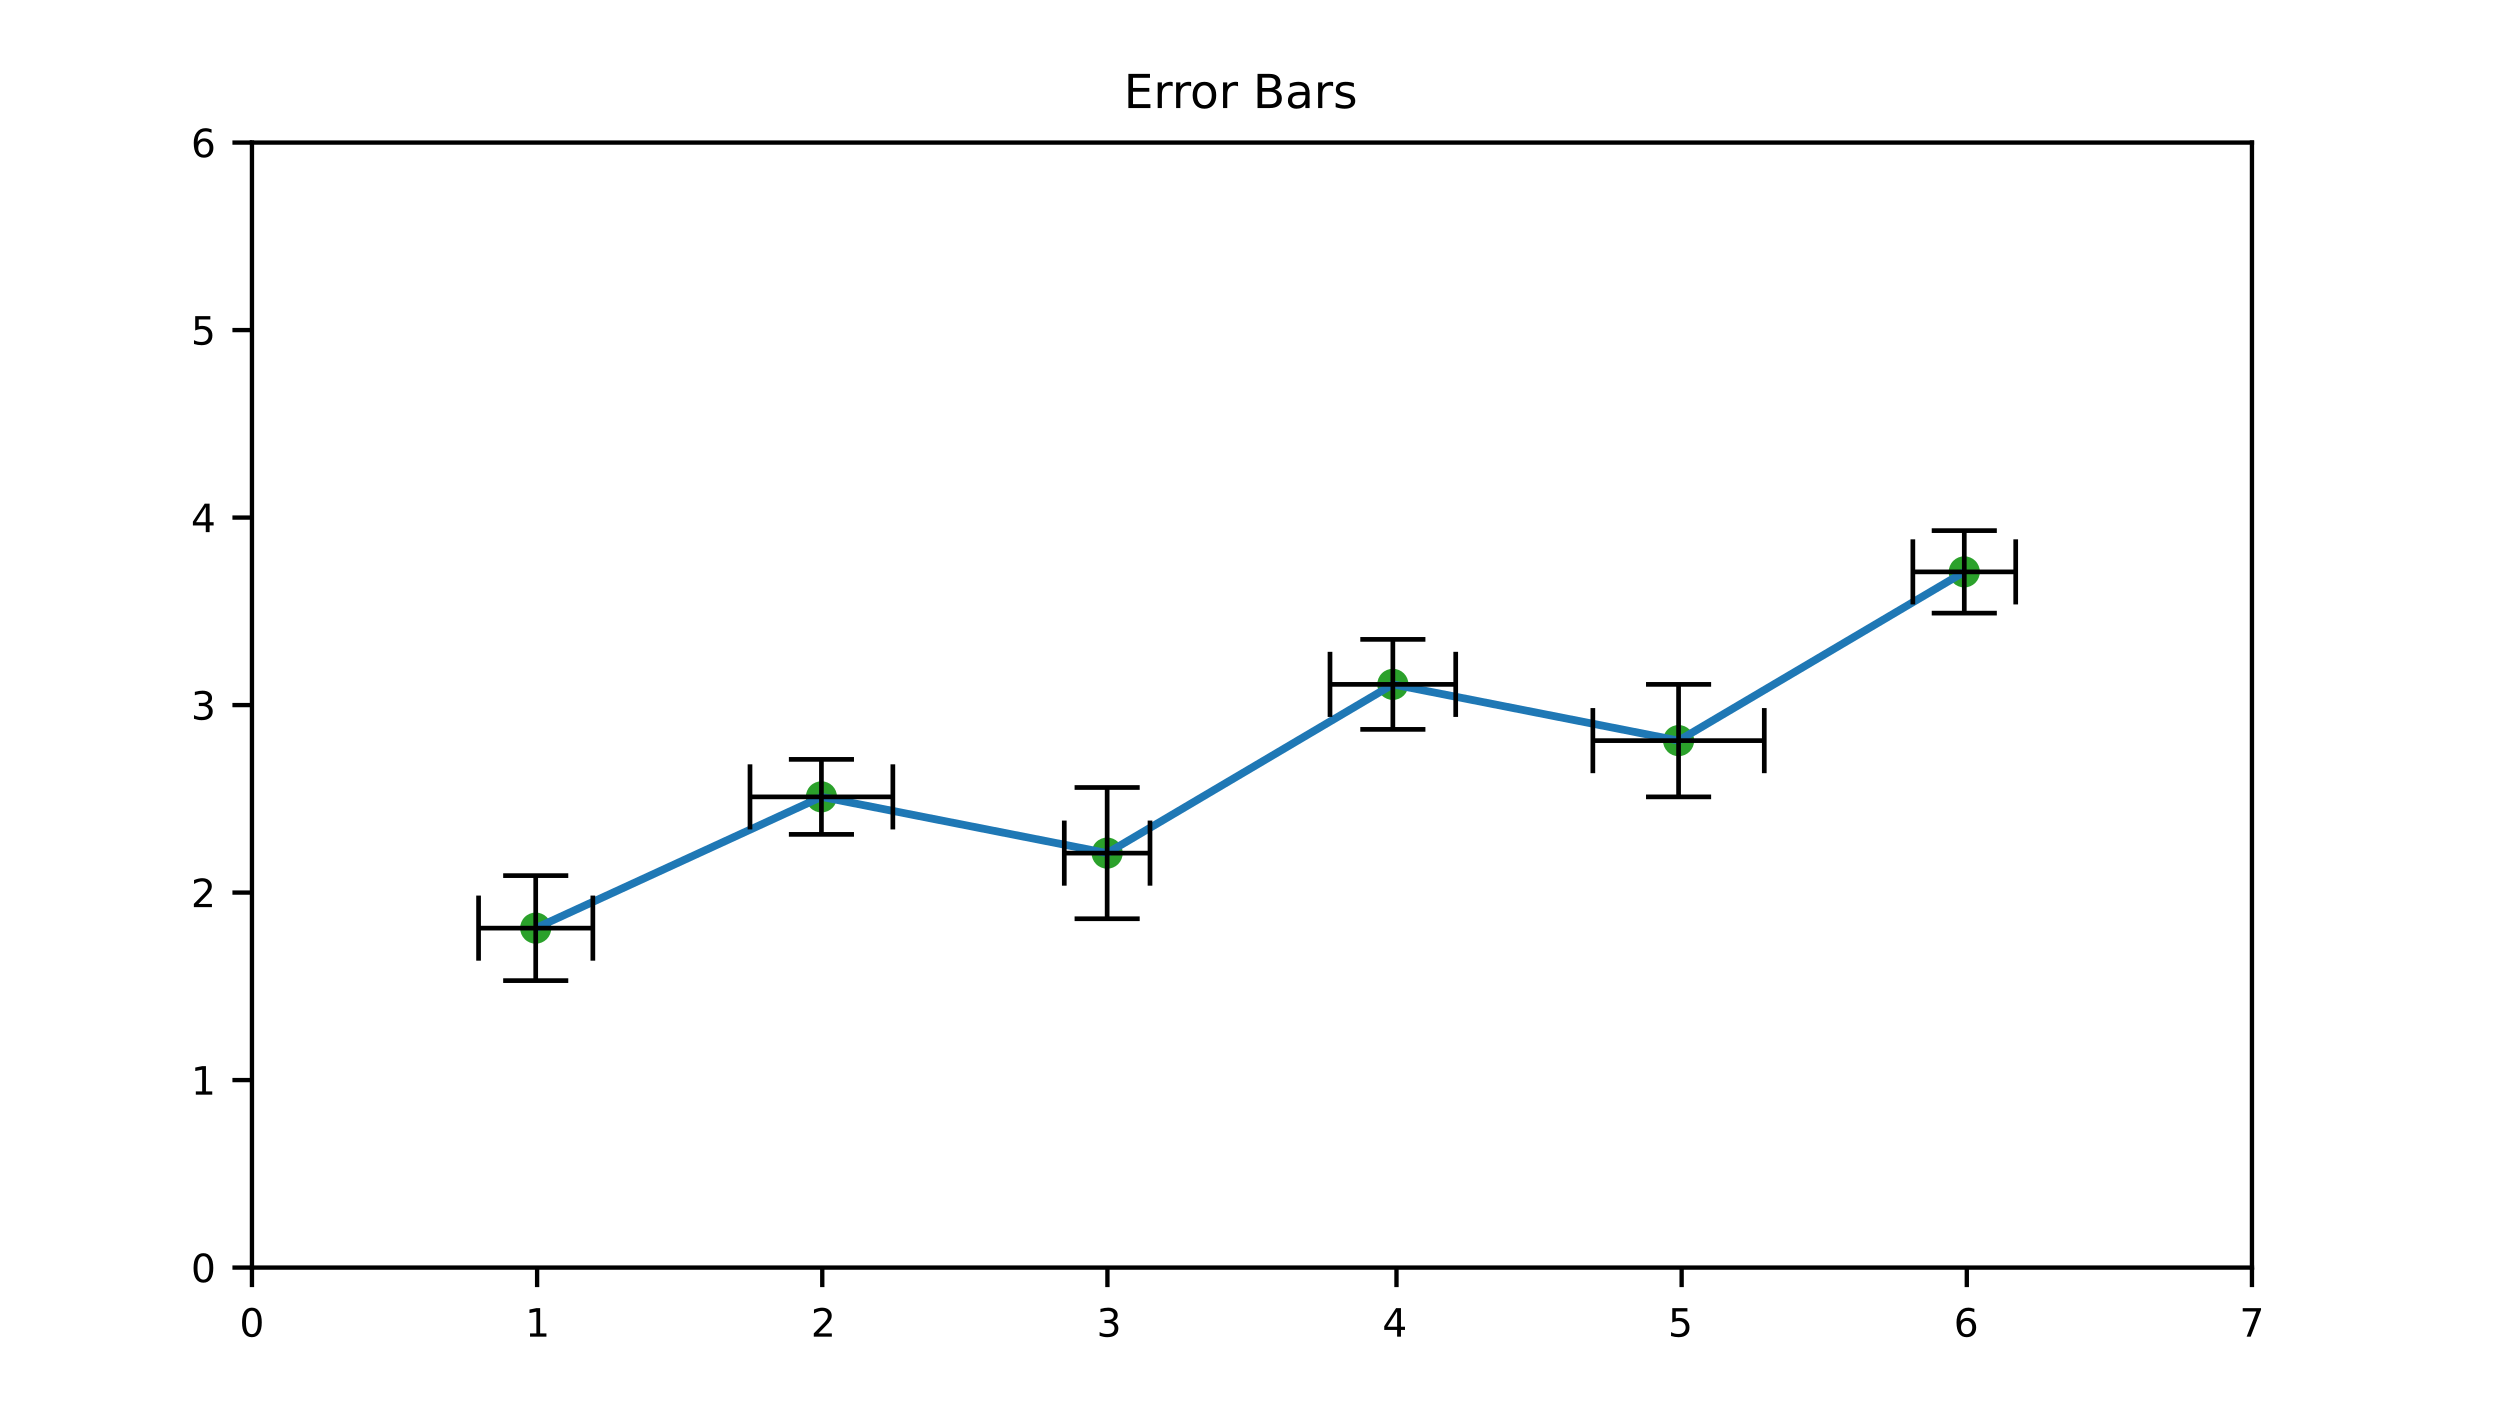
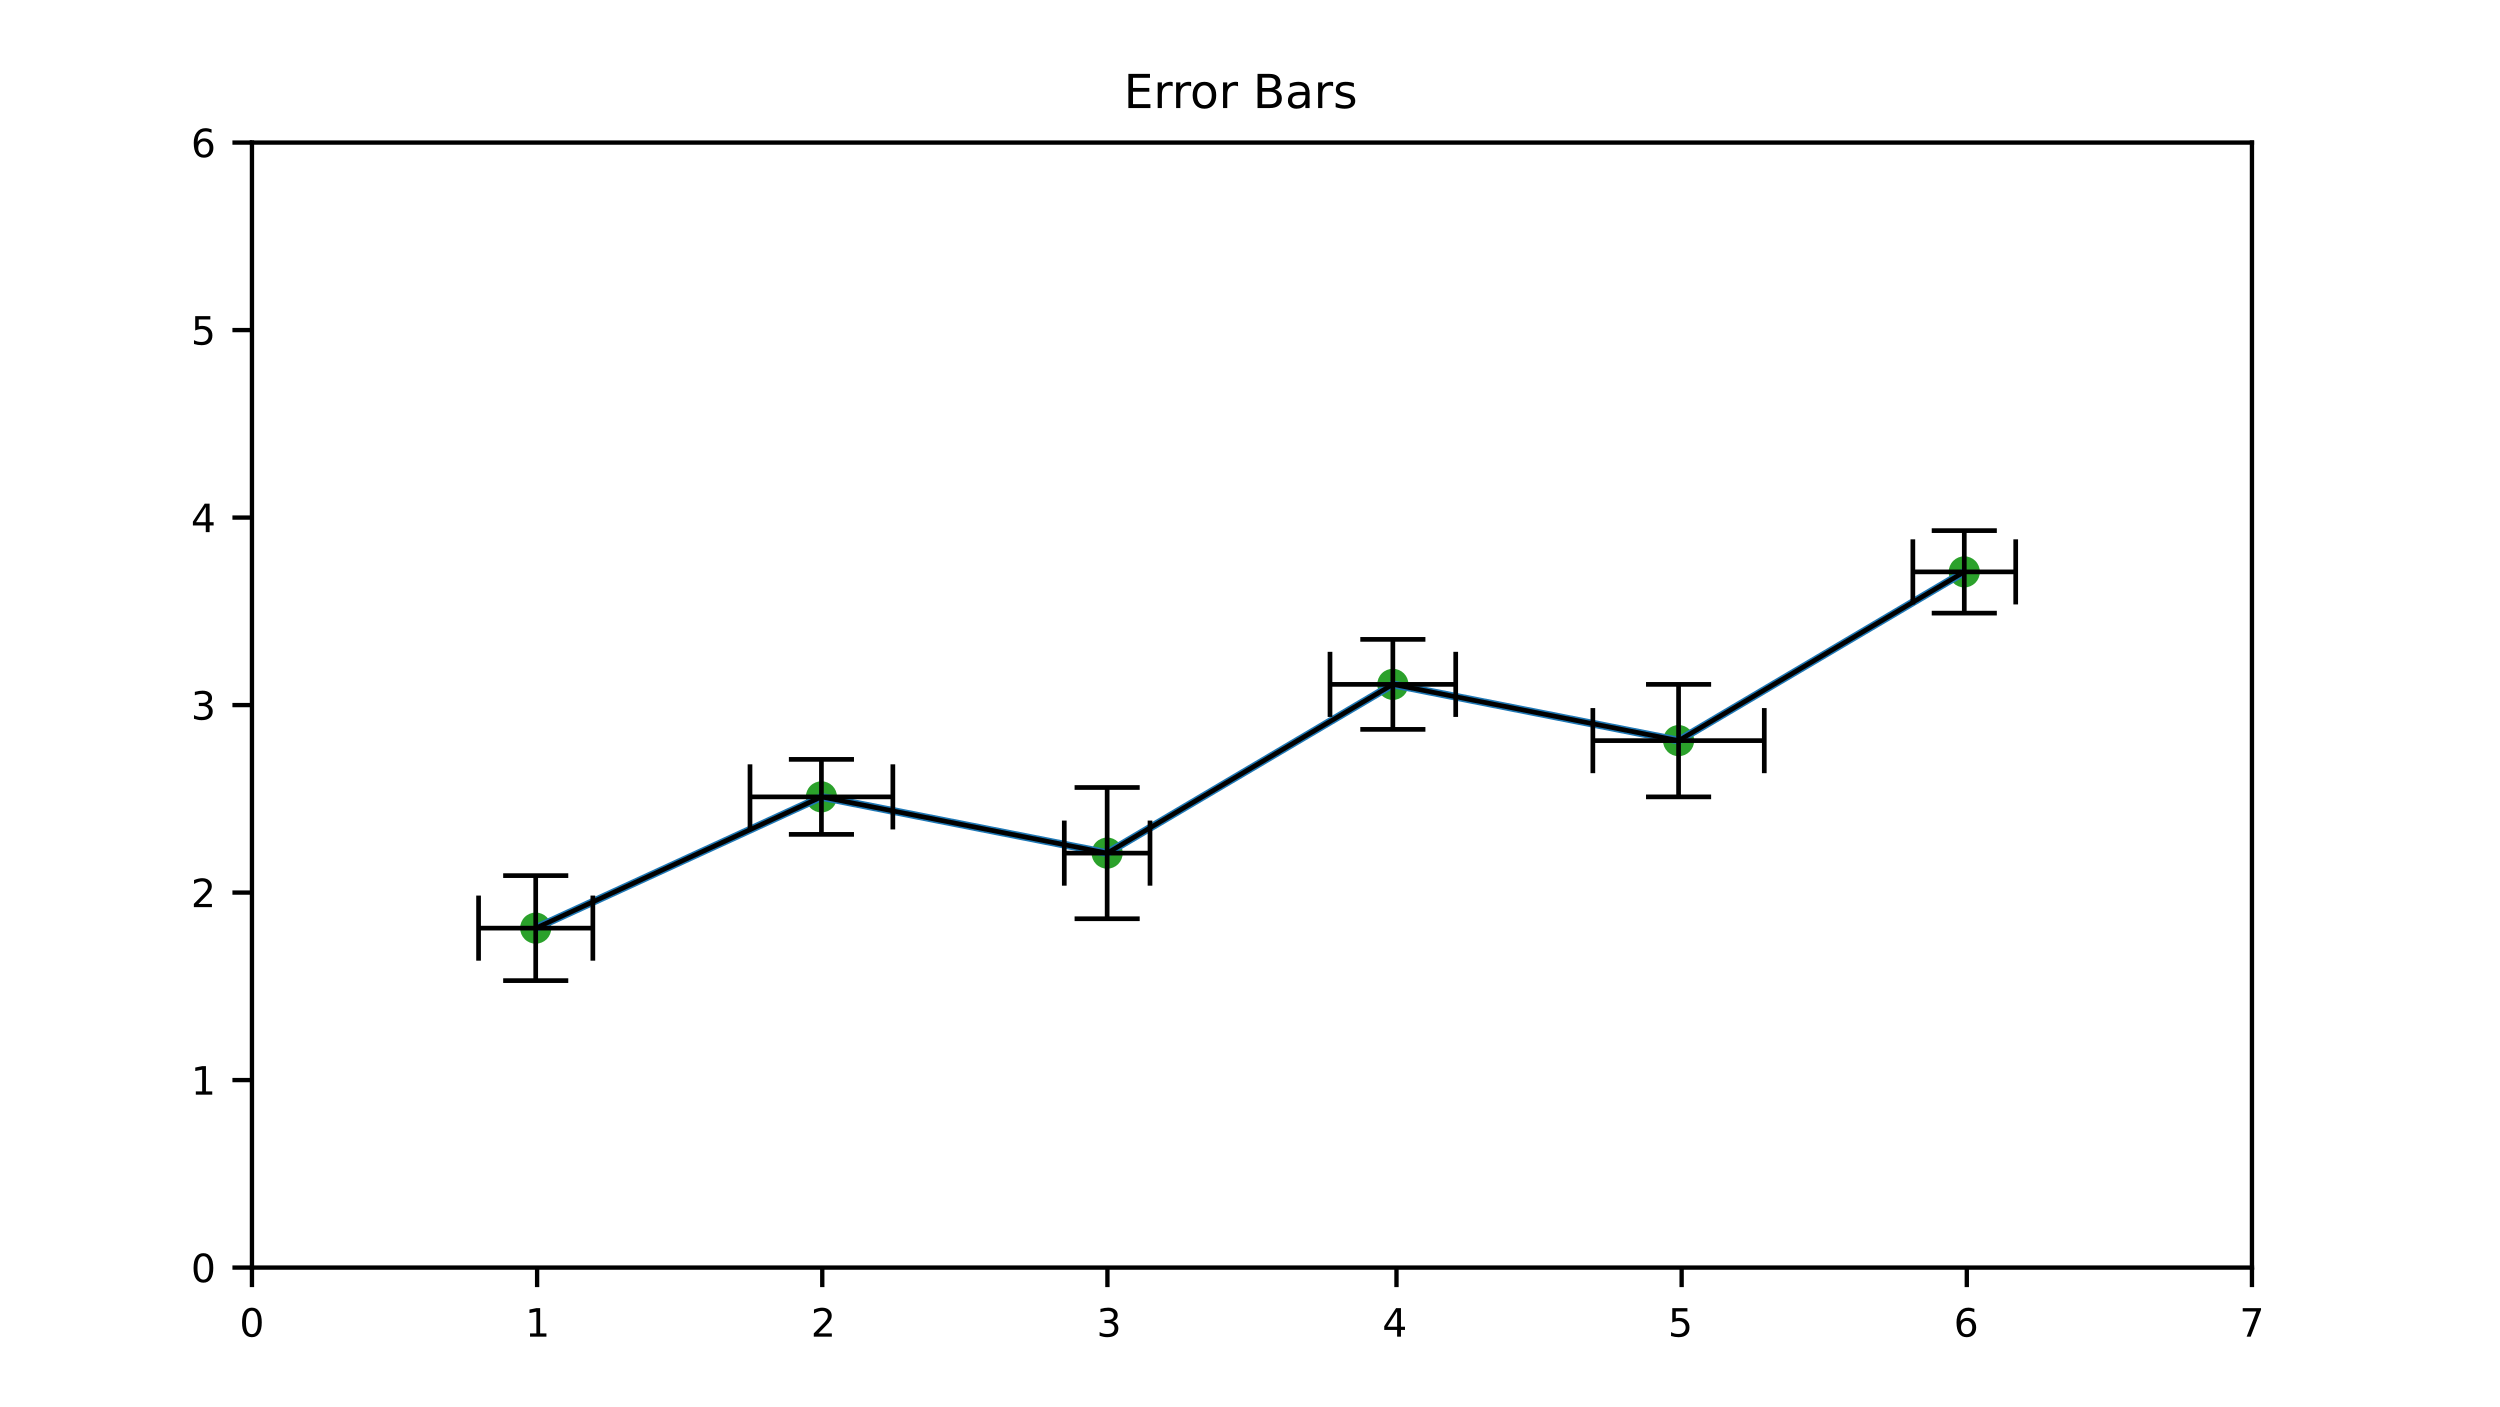
<svg xmlns="http://www.w3.org/2000/svg" xmlns:xlink="http://www.w3.org/1999/xlink" width="640" height="360" viewBox="0 0 640 360" preserveAspectRatio="xMidYMid meet">
  <defs>
    <clipPath id="clip1" clipPathUnits="userSpaceOnUse">
      <rect x="64" y="36" width="512" height="288" />
    </clipPath>
    <path id="marker1" d="M 0 -0.5 C 0.133 -0.5 0.26 -0.447 0.354 -0.354 C 0.447 -0.26 0.5 -0.133 0.5 0 C 0.5 0.133 0.447 0.26 0.354 0.354 C 0.26 0.447 0.133 0.5 0 0.5 C -0.133 0.5 -0.26 0.447 -0.354 0.354 C -0.447 0.26 -0.5 0.133 -0.5 0 C -0.5 -0.133 -0.447 -0.26 -0.354 -0.354 C -0.26 -0.447 -0.133 -0.5 0 -0.5 Z" />
  </defs>
  <rect x="0" y="0" width="100%" height="100%" fill="rgb(255,255,255)" />
  <g clip-path="url(#clip1)">
    <use href="#marker1" xlink:href="#marker1" transform="matrix(7.976042 0 0 -7.976042 137.1429 237.6)" fill="rgb(43,161,43)" stroke="none" />
    <use href="#marker1" xlink:href="#marker1" transform="matrix(7.976042 0 0 -7.976042 210.2857 204)" fill="rgb(43,161,43)" stroke="none" />
    <use href="#marker1" xlink:href="#marker1" transform="matrix(7.976042 0 0 -7.976042 283.4286 218.4)" fill="rgb(43,161,43)" stroke="none" />
    <use href="#marker1" xlink:href="#marker1" transform="matrix(7.976042 0 0 -7.976042 356.5714 175.2)" fill="rgb(43,161,43)" stroke="none" />
    <use href="#marker1" xlink:href="#marker1" transform="matrix(7.976042 0 0 -7.976042 429.7143 189.6)" fill="rgb(43,161,43)" stroke="none" />
    <use href="#marker1" xlink:href="#marker1" transform="matrix(7.976042 0 0 -7.976042 502.8571 146.4)" fill="rgb(43,161,43)" stroke="none" />
  </g>
  <g clip-path="url(#clip1)">
    <path d="M 137.143 237.6 L 210.286 204 L 283.429 218.4 L 356.571 175.2 L 429.714 189.6 L 502.857 146.4" fill="none" stroke="rgb(31,120,181)" stroke-width="2" stroke-linejoin="round" stroke-linecap="butt" stroke-miterlimit="10" />
  </g>
  <g clip-path="url(#clip1)">
    <path d="M 122.514 237.6 L 151.771 237.6" fill="none" stroke="rgb(0,0,0)" stroke-width="1.2" stroke-linejoin="miter" stroke-linecap="butt" />
  </g>
  <g clip-path="url(#clip1)">
    <path d="M 122.514 245.933 L 122.514 229.267" fill="none" stroke="rgb(0,0,0)" stroke-width="1.2" stroke-linejoin="miter" stroke-linecap="butt" />
  </g>
  <g clip-path="url(#clip1)">
    <path d="M 151.771 245.933 L 151.771 229.267" fill="none" stroke="rgb(0,0,0)" stroke-width="1.2" stroke-linejoin="miter" stroke-linecap="butt" />
  </g>
  <g clip-path="url(#clip1)">
    <path d="M 137.143 251.04 L 137.143 224.16" fill="none" stroke="rgb(0,0,0)" stroke-width="1.2" stroke-linejoin="miter" stroke-linecap="butt" />
  </g>
  <g clip-path="url(#clip1)">
    <path d="M 128.81 251.04 L 145.476 251.04" fill="none" stroke="rgb(0,0,0)" stroke-width="1.2" stroke-linejoin="miter" stroke-linecap="butt" />
  </g>
  <g clip-path="url(#clip1)">
    <path d="M 128.81 224.16 L 145.476 224.16" fill="none" stroke="rgb(0,0,0)" stroke-width="1.2" stroke-linejoin="miter" stroke-linecap="butt" />
  </g>
  <g clip-path="url(#clip1)">
    <path d="M 192 204 L 228.571 204" fill="none" stroke="rgb(0,0,0)" stroke-width="1.2" stroke-linejoin="miter" stroke-linecap="butt" />
  </g>
  <g clip-path="url(#clip1)">
    <path d="M 192 212.333 L 192 195.667" fill="none" stroke="rgb(0,0,0)" stroke-width="1.2" stroke-linejoin="miter" stroke-linecap="butt" />
  </g>
  <g clip-path="url(#clip1)">
    <path d="M 228.571 212.333 L 228.571 195.667" fill="none" stroke="rgb(0,0,0)" stroke-width="1.2" stroke-linejoin="miter" stroke-linecap="butt" />
  </g>
  <g clip-path="url(#clip1)">
    <path d="M 210.286 213.6 L 210.286 194.4" fill="none" stroke="rgb(0,0,0)" stroke-width="1.2" stroke-linejoin="miter" stroke-linecap="butt" />
  </g>
  <g clip-path="url(#clip1)">
    <path d="M 201.952 213.6 L 218.619 213.6" fill="none" stroke="rgb(0,0,0)" stroke-width="1.2" stroke-linejoin="miter" stroke-linecap="butt" />
  </g>
  <g clip-path="url(#clip1)">
    <path d="M 201.952 194.4 L 218.619 194.4" fill="none" stroke="rgb(0,0,0)" stroke-width="1.2" stroke-linejoin="miter" stroke-linecap="butt" />
  </g>
  <g clip-path="url(#clip1)">
    <path d="M 272.457 218.4 L 294.4 218.4" fill="none" stroke="rgb(0,0,0)" stroke-width="1.2" stroke-linejoin="miter" stroke-linecap="butt" />
  </g>
  <g clip-path="url(#clip1)">
    <path d="M 272.457 226.733 L 272.457 210.067" fill="none" stroke="rgb(0,0,0)" stroke-width="1.2" stroke-linejoin="miter" stroke-linecap="butt" />
  </g>
  <g clip-path="url(#clip1)">
    <path d="M 294.4 226.733 L 294.4 210.067" fill="none" stroke="rgb(0,0,0)" stroke-width="1.2" stroke-linejoin="miter" stroke-linecap="butt" />
  </g>
  <g clip-path="url(#clip1)">
    <path d="M 283.429 235.2 L 283.429 201.6" fill="none" stroke="rgb(0,0,0)" stroke-width="1.2" stroke-linejoin="miter" stroke-linecap="butt" />
  </g>
  <g clip-path="url(#clip1)">
    <path d="M 275.095 235.2 L 291.762 235.2" fill="none" stroke="rgb(0,0,0)" stroke-width="1.2" stroke-linejoin="miter" stroke-linecap="butt" />
  </g>
  <g clip-path="url(#clip1)">
    <path d="M 275.095 201.6 L 291.762 201.6" fill="none" stroke="rgb(0,0,0)" stroke-width="1.2" stroke-linejoin="miter" stroke-linecap="butt" />
  </g>
  <g clip-path="url(#clip1)">
    <path d="M 340.48 175.2 L 372.663 175.2" fill="none" stroke="rgb(0,0,0)" stroke-width="1.2" stroke-linejoin="miter" stroke-linecap="butt" />
  </g>
  <g clip-path="url(#clip1)">
    <path d="M 340.48 183.533 L 340.48 166.867" fill="none" stroke="rgb(0,0,0)" stroke-width="1.2" stroke-linejoin="miter" stroke-linecap="butt" />
  </g>
  <g clip-path="url(#clip1)">
    <path d="M 372.663 183.533 L 372.663 166.867" fill="none" stroke="rgb(0,0,0)" stroke-width="1.2" stroke-linejoin="miter" stroke-linecap="butt" />
  </g>
  <g clip-path="url(#clip1)">
    <path d="M 356.571 186.72 L 356.571 163.68" fill="none" stroke="rgb(0,0,0)" stroke-width="1.2" stroke-linejoin="miter" stroke-linecap="butt" />
  </g>
  <g clip-path="url(#clip1)">
    <path d="M 348.238 186.72 L 364.905 186.72" fill="none" stroke="rgb(0,0,0)" stroke-width="1.2" stroke-linejoin="miter" stroke-linecap="butt" />
  </g>
  <g clip-path="url(#clip1)">
    <path d="M 348.238 163.68 L 364.905 163.68" fill="none" stroke="rgb(0,0,0)" stroke-width="1.2" stroke-linejoin="miter" stroke-linecap="butt" />
  </g>
  <g clip-path="url(#clip1)">
    <path d="M 407.771 189.6 L 451.657 189.6" fill="none" stroke="rgb(0,0,0)" stroke-width="1.2" stroke-linejoin="miter" stroke-linecap="butt" />
  </g>
  <g clip-path="url(#clip1)">
    <path d="M 407.771 197.933 L 407.771 181.267" fill="none" stroke="rgb(0,0,0)" stroke-width="1.2" stroke-linejoin="miter" stroke-linecap="butt" />
  </g>
  <g clip-path="url(#clip1)">
    <path d="M 451.657 197.933 L 451.657 181.267" fill="none" stroke="rgb(0,0,0)" stroke-width="1.2" stroke-linejoin="miter" stroke-linecap="butt" />
  </g>
  <g clip-path="url(#clip1)">
    <path d="M 429.714 204 L 429.714 175.2" fill="none" stroke="rgb(0,0,0)" stroke-width="1.2" stroke-linejoin="miter" stroke-linecap="butt" />
  </g>
  <g clip-path="url(#clip1)">
    <path d="M 421.381 204 L 438.048 204" fill="none" stroke="rgb(0,0,0)" stroke-width="1.2" stroke-linejoin="miter" stroke-linecap="butt" />
  </g>
  <g clip-path="url(#clip1)">
    <path d="M 421.381 175.2 L 438.048 175.2" fill="none" stroke="rgb(0,0,0)" stroke-width="1.2" stroke-linejoin="miter" stroke-linecap="butt" />
  </g>
  <g clip-path="url(#clip1)">
    <path d="M 489.691 146.4 L 516.023 146.4" fill="none" stroke="rgb(0,0,0)" stroke-width="1.2" stroke-linejoin="miter" stroke-linecap="butt" />
  </g>
  <g clip-path="url(#clip1)">
    <path d="M 489.691 154.733 L 489.691 138.067" fill="none" stroke="rgb(0,0,0)" stroke-width="1.2" stroke-linejoin="miter" stroke-linecap="butt" />
  </g>
  <g clip-path="url(#clip1)">
    <path d="M 516.023 154.733 L 516.023 138.067" fill="none" stroke="rgb(0,0,0)" stroke-width="1.2" stroke-linejoin="miter" stroke-linecap="butt" />
  </g>
  <g clip-path="url(#clip1)">
    <path d="M 502.857 156.96 L 502.857 135.84" fill="none" stroke="rgb(0,0,0)" stroke-width="1.2" stroke-linejoin="miter" stroke-linecap="butt" />
  </g>
  <g clip-path="url(#clip1)">
    <path d="M 494.524 156.96 L 511.19 156.96" fill="none" stroke="rgb(0,0,0)" stroke-width="1.2" stroke-linejoin="miter" stroke-linecap="butt" />
  </g>
  <g clip-path="url(#clip1)">
    <path d="M 494.524 135.84 L 511.19 135.84" fill="none" stroke="rgb(0,0,0)" stroke-width="1.2" stroke-linejoin="miter" stroke-linecap="butt" />
  </g>
+   <g clip-path="url(#clip1)">
+     <path d="M 137.143 237.6 L 210.286 204 L 283.429 218.4 L 356.571 175.2 L 429.714 189.6 L 502.857 146.4" fill="none" stroke="rgb(0,0,0)" stroke-width="1.2" stroke-linejoin="round" stroke-linecap="butt" />
+   </g>
  <path d="M 64.5 324.5 L 64.5 329.5" fill="none" stroke="rgb(0,0,0)" stroke-width="1.111" stroke-linejoin="miter" stroke-linecap="butt" />
  <path d="M 137.5 324.5 L 137.5 329.5" fill="none" stroke="rgb(0,0,0)" stroke-width="1.111" stroke-linejoin="miter" stroke-linecap="butt" />
  <path d="M 210.5 324.5 L 210.5 329.5" fill="none" stroke="rgb(0,0,0)" stroke-width="1.111" stroke-linejoin="miter" stroke-linecap="butt" />
  <path d="M 283.5 324.5 L 283.5 329.5" fill="none" stroke="rgb(0,0,0)" stroke-width="1.111" stroke-linejoin="miter" stroke-linecap="butt" />
  <path d="M 357.5 324.5 L 357.5 329.5" fill="none" stroke="rgb(0,0,0)" stroke-width="1.111" stroke-linejoin="miter" stroke-linecap="butt" />
  <path d="M 430.5 324.5 L 430.5 329.5" fill="none" stroke="rgb(0,0,0)" stroke-width="1.111" stroke-linejoin="miter" stroke-linecap="butt" />
  <path d="M 503.5 324.5 L 503.5 329.5" fill="none" stroke="rgb(0,0,0)" stroke-width="1.111" stroke-linejoin="miter" stroke-linecap="butt" />
  <path d="M 576.5 324.5 L 576.5 329.5" fill="none" stroke="rgb(0,0,0)" stroke-width="1.111" stroke-linejoin="miter" stroke-linecap="butt" />
  <text x="61.308" y="342.184" font-size="10" font-family="DejaVu Sans, Arial, sans-serif" fill="rgb(0,0,0)">0</text>
  <text x="134.451" y="342.184" font-size="10" font-family="DejaVu Sans, Arial, sans-serif" fill="rgb(0,0,0)">1</text>
  <text x="207.593" y="342.184" font-size="10" font-family="DejaVu Sans, Arial, sans-serif" fill="rgb(0,0,0)">2</text>
  <text x="280.736" y="342.184" font-size="10" font-family="DejaVu Sans, Arial, sans-serif" fill="rgb(0,0,0)">3</text>
  <text x="353.879" y="342.184" font-size="10" font-family="DejaVu Sans, Arial, sans-serif" fill="rgb(0,0,0)">4</text>
  <text x="427.022" y="342.184" font-size="10" font-family="DejaVu Sans, Arial, sans-serif" fill="rgb(0,0,0)">5</text>
  <text x="500.165" y="342.184" font-size="10" font-family="DejaVu Sans, Arial, sans-serif" fill="rgb(0,0,0)">6</text>
  <text x="573.308" y="342.184" font-size="10" font-family="DejaVu Sans, Arial, sans-serif" fill="rgb(0,0,0)">7</text>
  <path d="M 64.5 324.5 L 59.5 324.5" fill="none" stroke="rgb(0,0,0)" stroke-width="1.111" stroke-linejoin="miter" stroke-linecap="butt" />
  <path d="M 64.5 276.5 L 59.5 276.5" fill="none" stroke="rgb(0,0,0)" stroke-width="1.111" stroke-linejoin="miter" stroke-linecap="butt" />
  <path d="M 64.5 228.5 L 59.5 228.5" fill="none" stroke="rgb(0,0,0)" stroke-width="1.111" stroke-linejoin="miter" stroke-linecap="butt" />
  <path d="M 64.5 180.5 L 59.5 180.5" fill="none" stroke="rgb(0,0,0)" stroke-width="1.111" stroke-linejoin="miter" stroke-linecap="butt" />
  <path d="M 64.5 132.5 L 59.5 132.5" fill="none" stroke="rgb(0,0,0)" stroke-width="1.111" stroke-linejoin="miter" stroke-linecap="butt" />
  <path d="M 64.5 84.5 L 59.5 84.5" fill="none" stroke="rgb(0,0,0)" stroke-width="1.111" stroke-linejoin="miter" stroke-linecap="butt" />
  <path d="M 64.5 36.5 L 59.5 36.5" fill="none" stroke="rgb(0,0,0)" stroke-width="1.111" stroke-linejoin="miter" stroke-linecap="butt" />
  <text x="48.893" y="328.231" font-size="10" font-family="DejaVu Sans, Arial, sans-serif" fill="rgb(0,0,0)">0</text>
  <text x="48.893" y="280.231" font-size="10" font-family="DejaVu Sans, Arial, sans-serif" fill="rgb(0,0,0)">1</text>
  <text x="48.893" y="232.231" font-size="10" font-family="DejaVu Sans, Arial, sans-serif" fill="rgb(0,0,0)">2</text>
  <text x="48.893" y="184.231" font-size="10" font-family="DejaVu Sans, Arial, sans-serif" fill="rgb(0,0,0)">3</text>
  <text x="48.893" y="136.231" font-size="10" font-family="DejaVu Sans, Arial, sans-serif" fill="rgb(0,0,0)">4</text>
  <text x="48.893" y="88.231" font-size="10" font-family="DejaVu Sans, Arial, sans-serif" fill="rgb(0,0,0)">5</text>
  <text x="48.893" y="40.231" font-size="10" font-family="DejaVu Sans, Arial, sans-serif" fill="rgb(0,0,0)">6</text>
  <path d="M 64.5 36.5 L 576.5 36.5" fill="none" stroke="rgb(0,0,0)" stroke-width="1.111" stroke-linejoin="miter" stroke-linecap="square" />
  <path d="M 64.5 324.5 L 64.5 36.5" fill="none" stroke="rgb(0,0,0)" stroke-width="1.111" stroke-linejoin="miter" stroke-linecap="square" />
  <path d="M 64.5 324.5 L 576.5 324.5" fill="none" stroke="rgb(0,0,0)" stroke-width="1.111" stroke-linejoin="miter" stroke-linecap="square" />
  <path d="M 576.5 324.5 L 576.5 36.5" fill="none" stroke="rgb(0,0,0)" stroke-width="1.111" stroke-linejoin="miter" stroke-linecap="square" />
  <text x="287.692" y="27.667" font-size="12" font-family="DejaVu Sans, Arial, sans-serif" fill="rgb(0,0,0)">Error Bars</text>
</svg>
